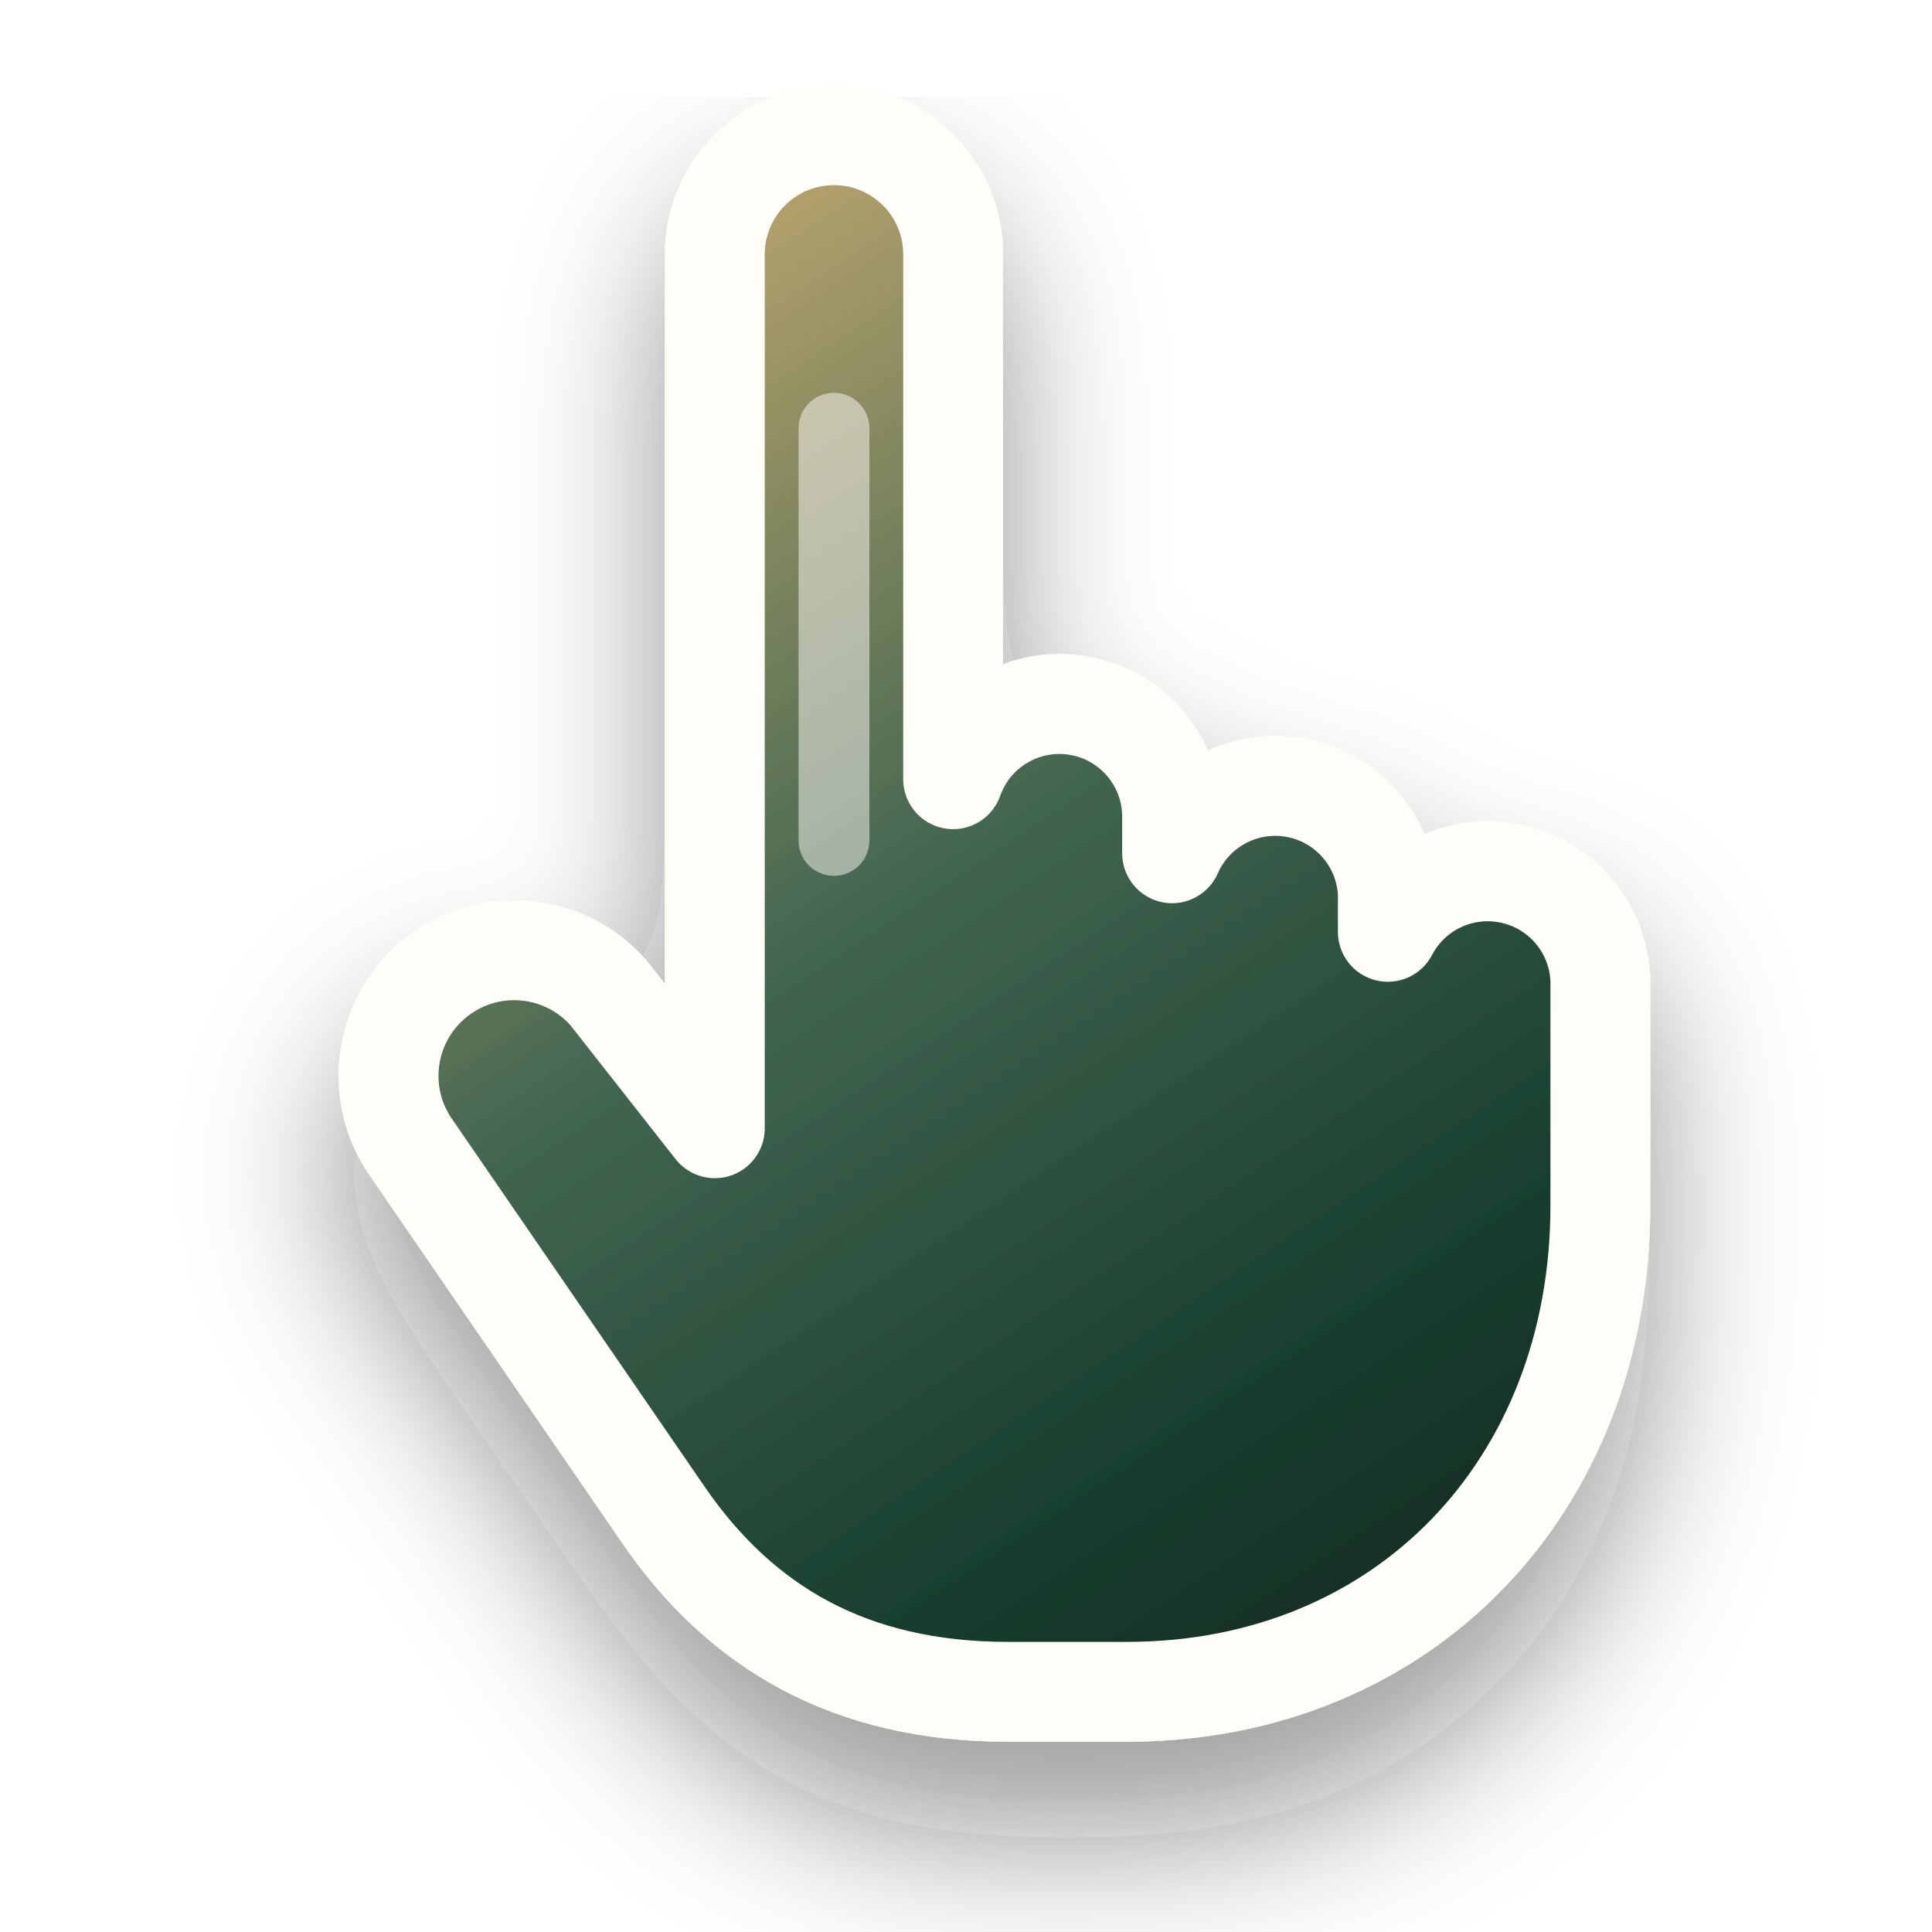
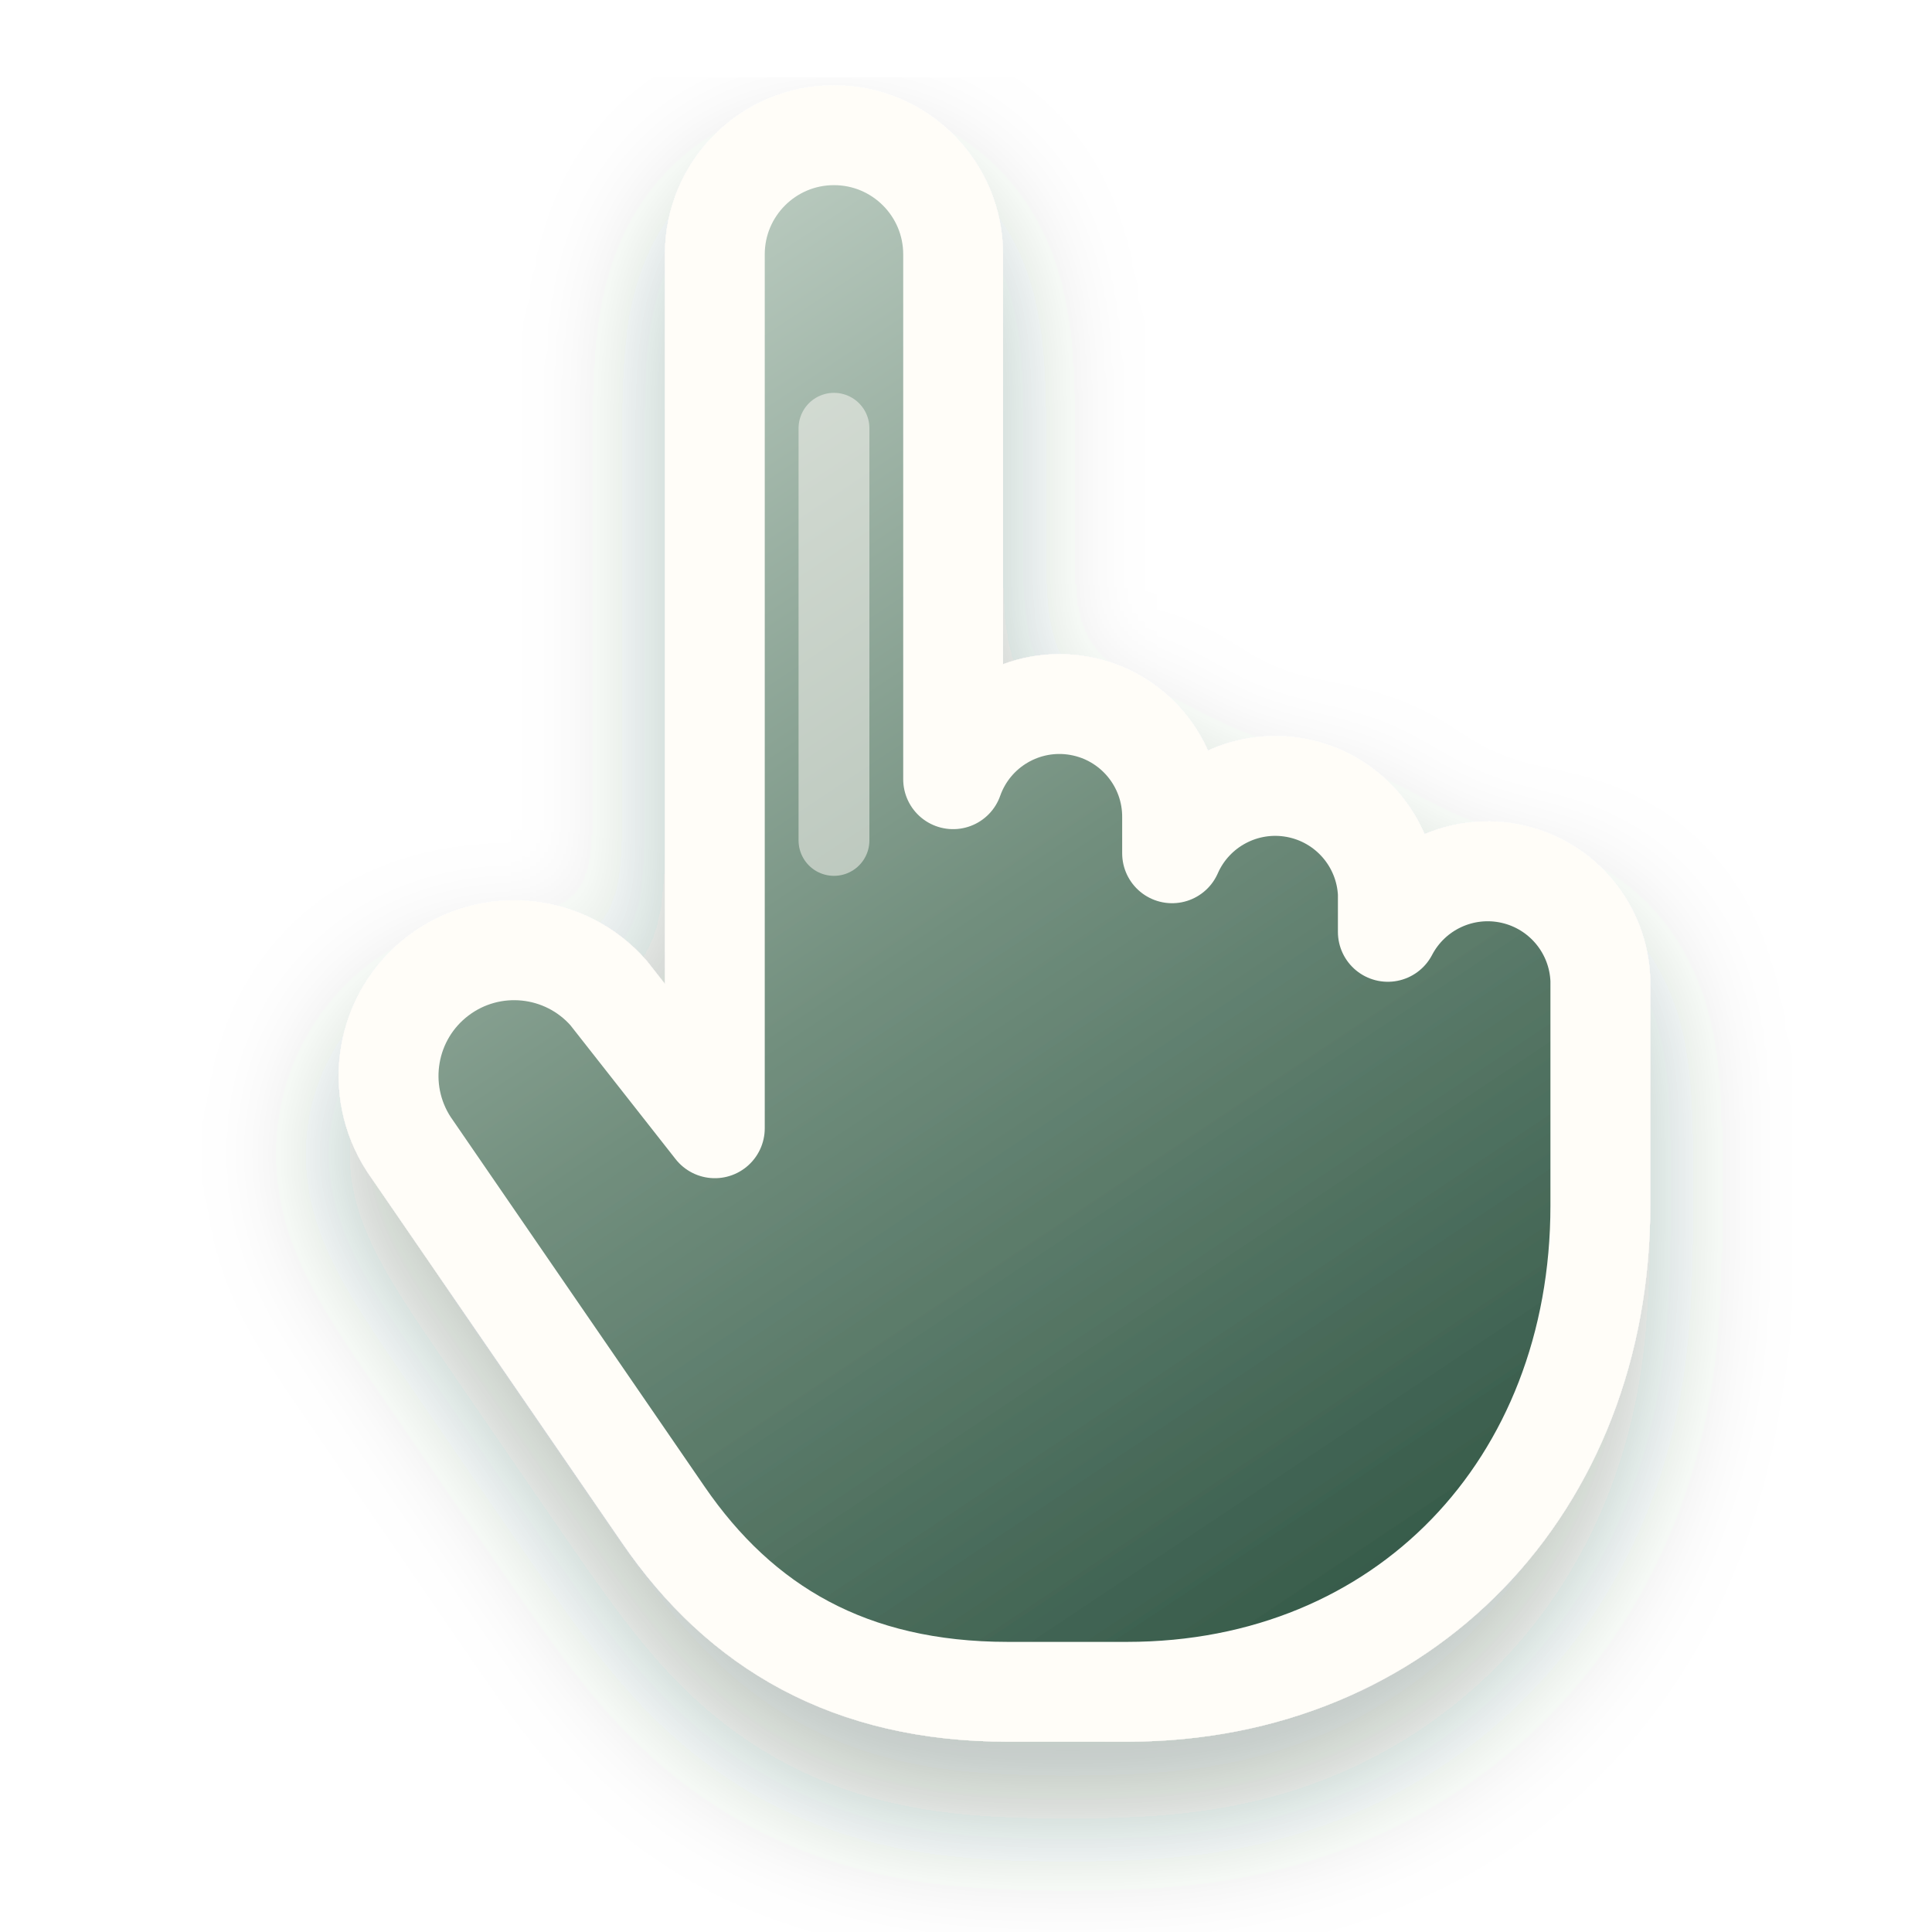
<svg xmlns="http://www.w3.org/2000/svg" width="30" height="30" viewBox="0 0 30 30">
  <defs>
-     <linearGradient id="reflow-link-hand-active" x1="7" y1="4" x2="23" y2="28" gradientUnits="userSpaceOnUse">
-       <stop stop-color="#c5aa70" />
-       <stop offset="0.4" stop-color="#426650" />
-       <stop offset="0.74" stop-color="#173d2e" />
-       <stop offset="1" stop-color="#17211c" />
+     <linearGradient id="reflow-link-hand-active" x1="6" y1="3" x2="22" y2="27" gradientUnits="userSpaceOnUse">
+       <stop stop-color="#cad8ce" />
+       <stop offset="0.48" stop-color="#728f7e" />
+       <stop offset="1" stop-color="#294f3e" />
    </linearGradient>
    <filter id="reflow-link-shadow-active" x="-45%" y="-35%" width="200%" height="200%">
-       <feDropShadow dx="0" dy="1.5" stdDeviation="1.2" flood-color="#17211c" flood-opacity=".42" />
+       <feDropShadow dx="0" dy="0" stdDeviation="1.8" flood-color="#829f8d" flood-opacity=".3" />
+       <feDropShadow dx="0" dy="1.2" stdDeviation="1" flood-color="#173d2e" flood-opacity=".3" />
    </filter>
  </defs>
  <g transform="translate(0 .55)">
    <path d="M11.1 3.4a1.85 1.85 0 0 1 3.7 0v8.15a1.75 1.75 0 0 1 3.4.6v.55a1.75 1.75 0 0 1 3.35.62v.6a1.75 1.75 0 0 1 3.3.75v3.5c0 4.35-3.05 7.55-7.35 7.55h-1.85c-2.45 0-4.15-1-5.35-2.75l-3.95-5.75a1.95 1.95 0 0 1 3.1-2.35l1.65 2.1Z" fill="url(#reflow-link-hand-active)" stroke="#fffdf8" stroke-width="1.55" stroke-linejoin="round" filter="url(#reflow-link-shadow-active)" />
    <path d="M12.95 6.1v6.4" fill="none" stroke="#fffdf8" stroke-opacity=".5" stroke-width="1.1" stroke-linecap="round" />
  </g>
</svg>
